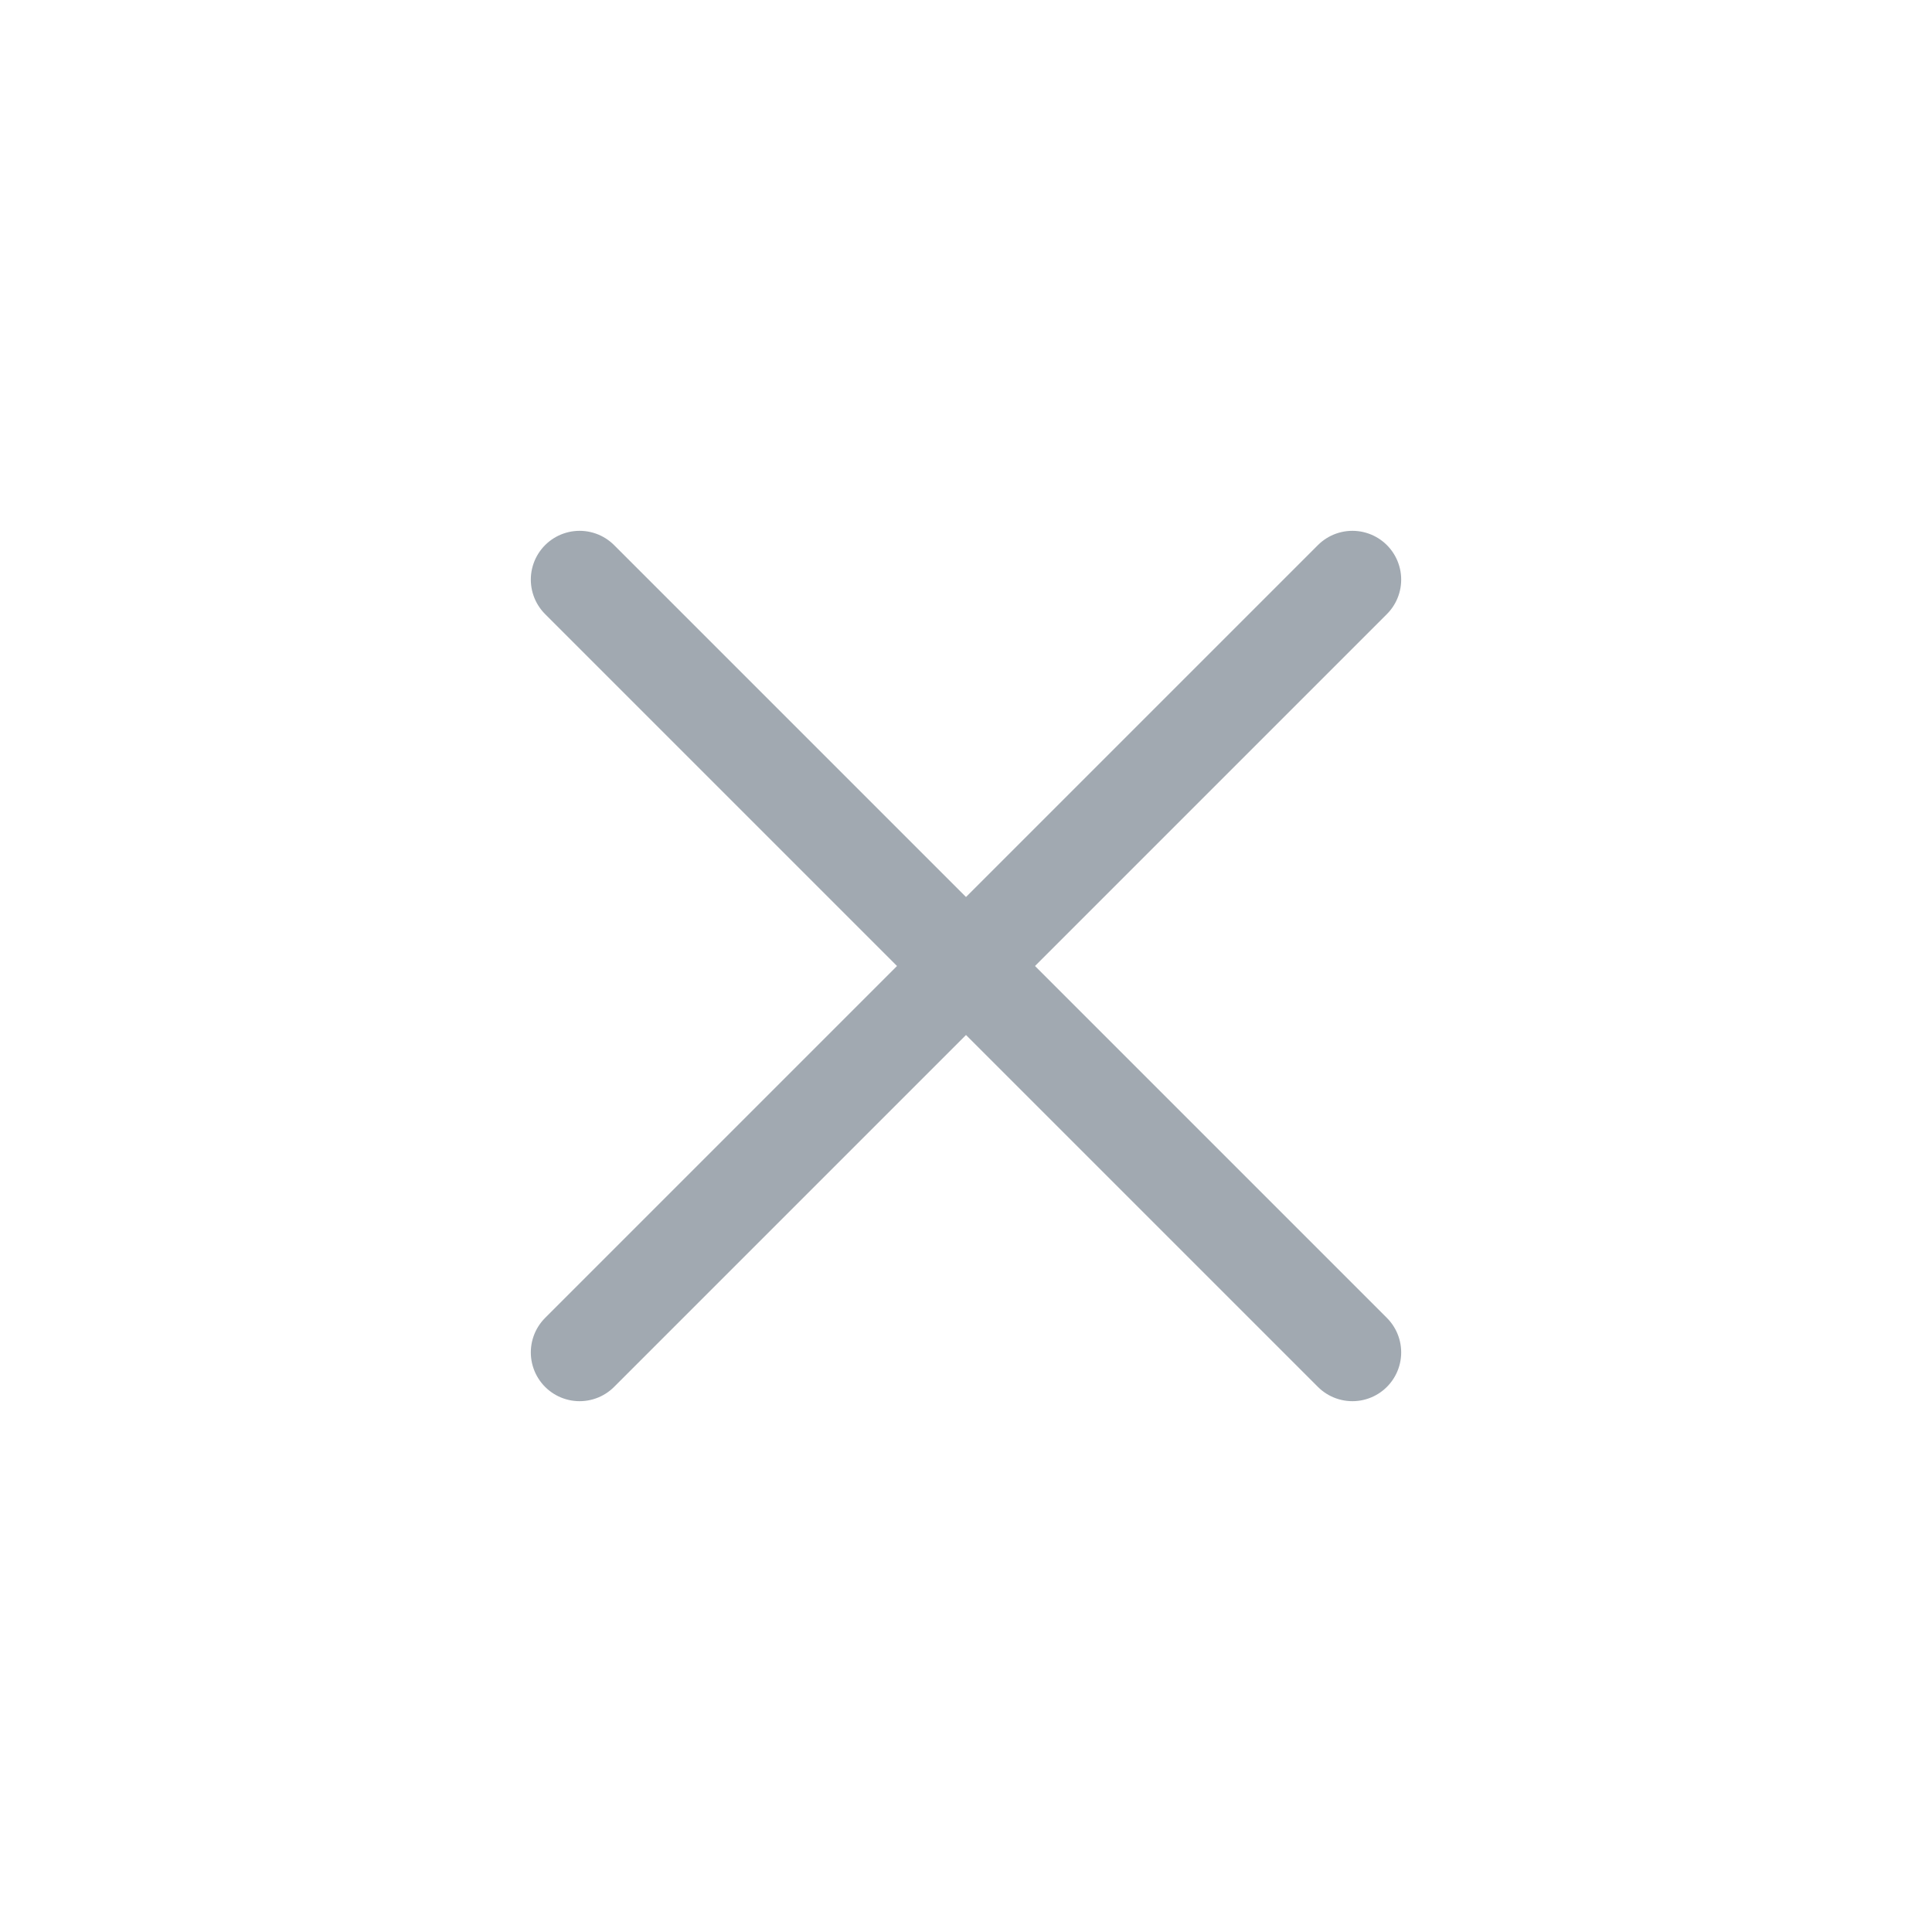
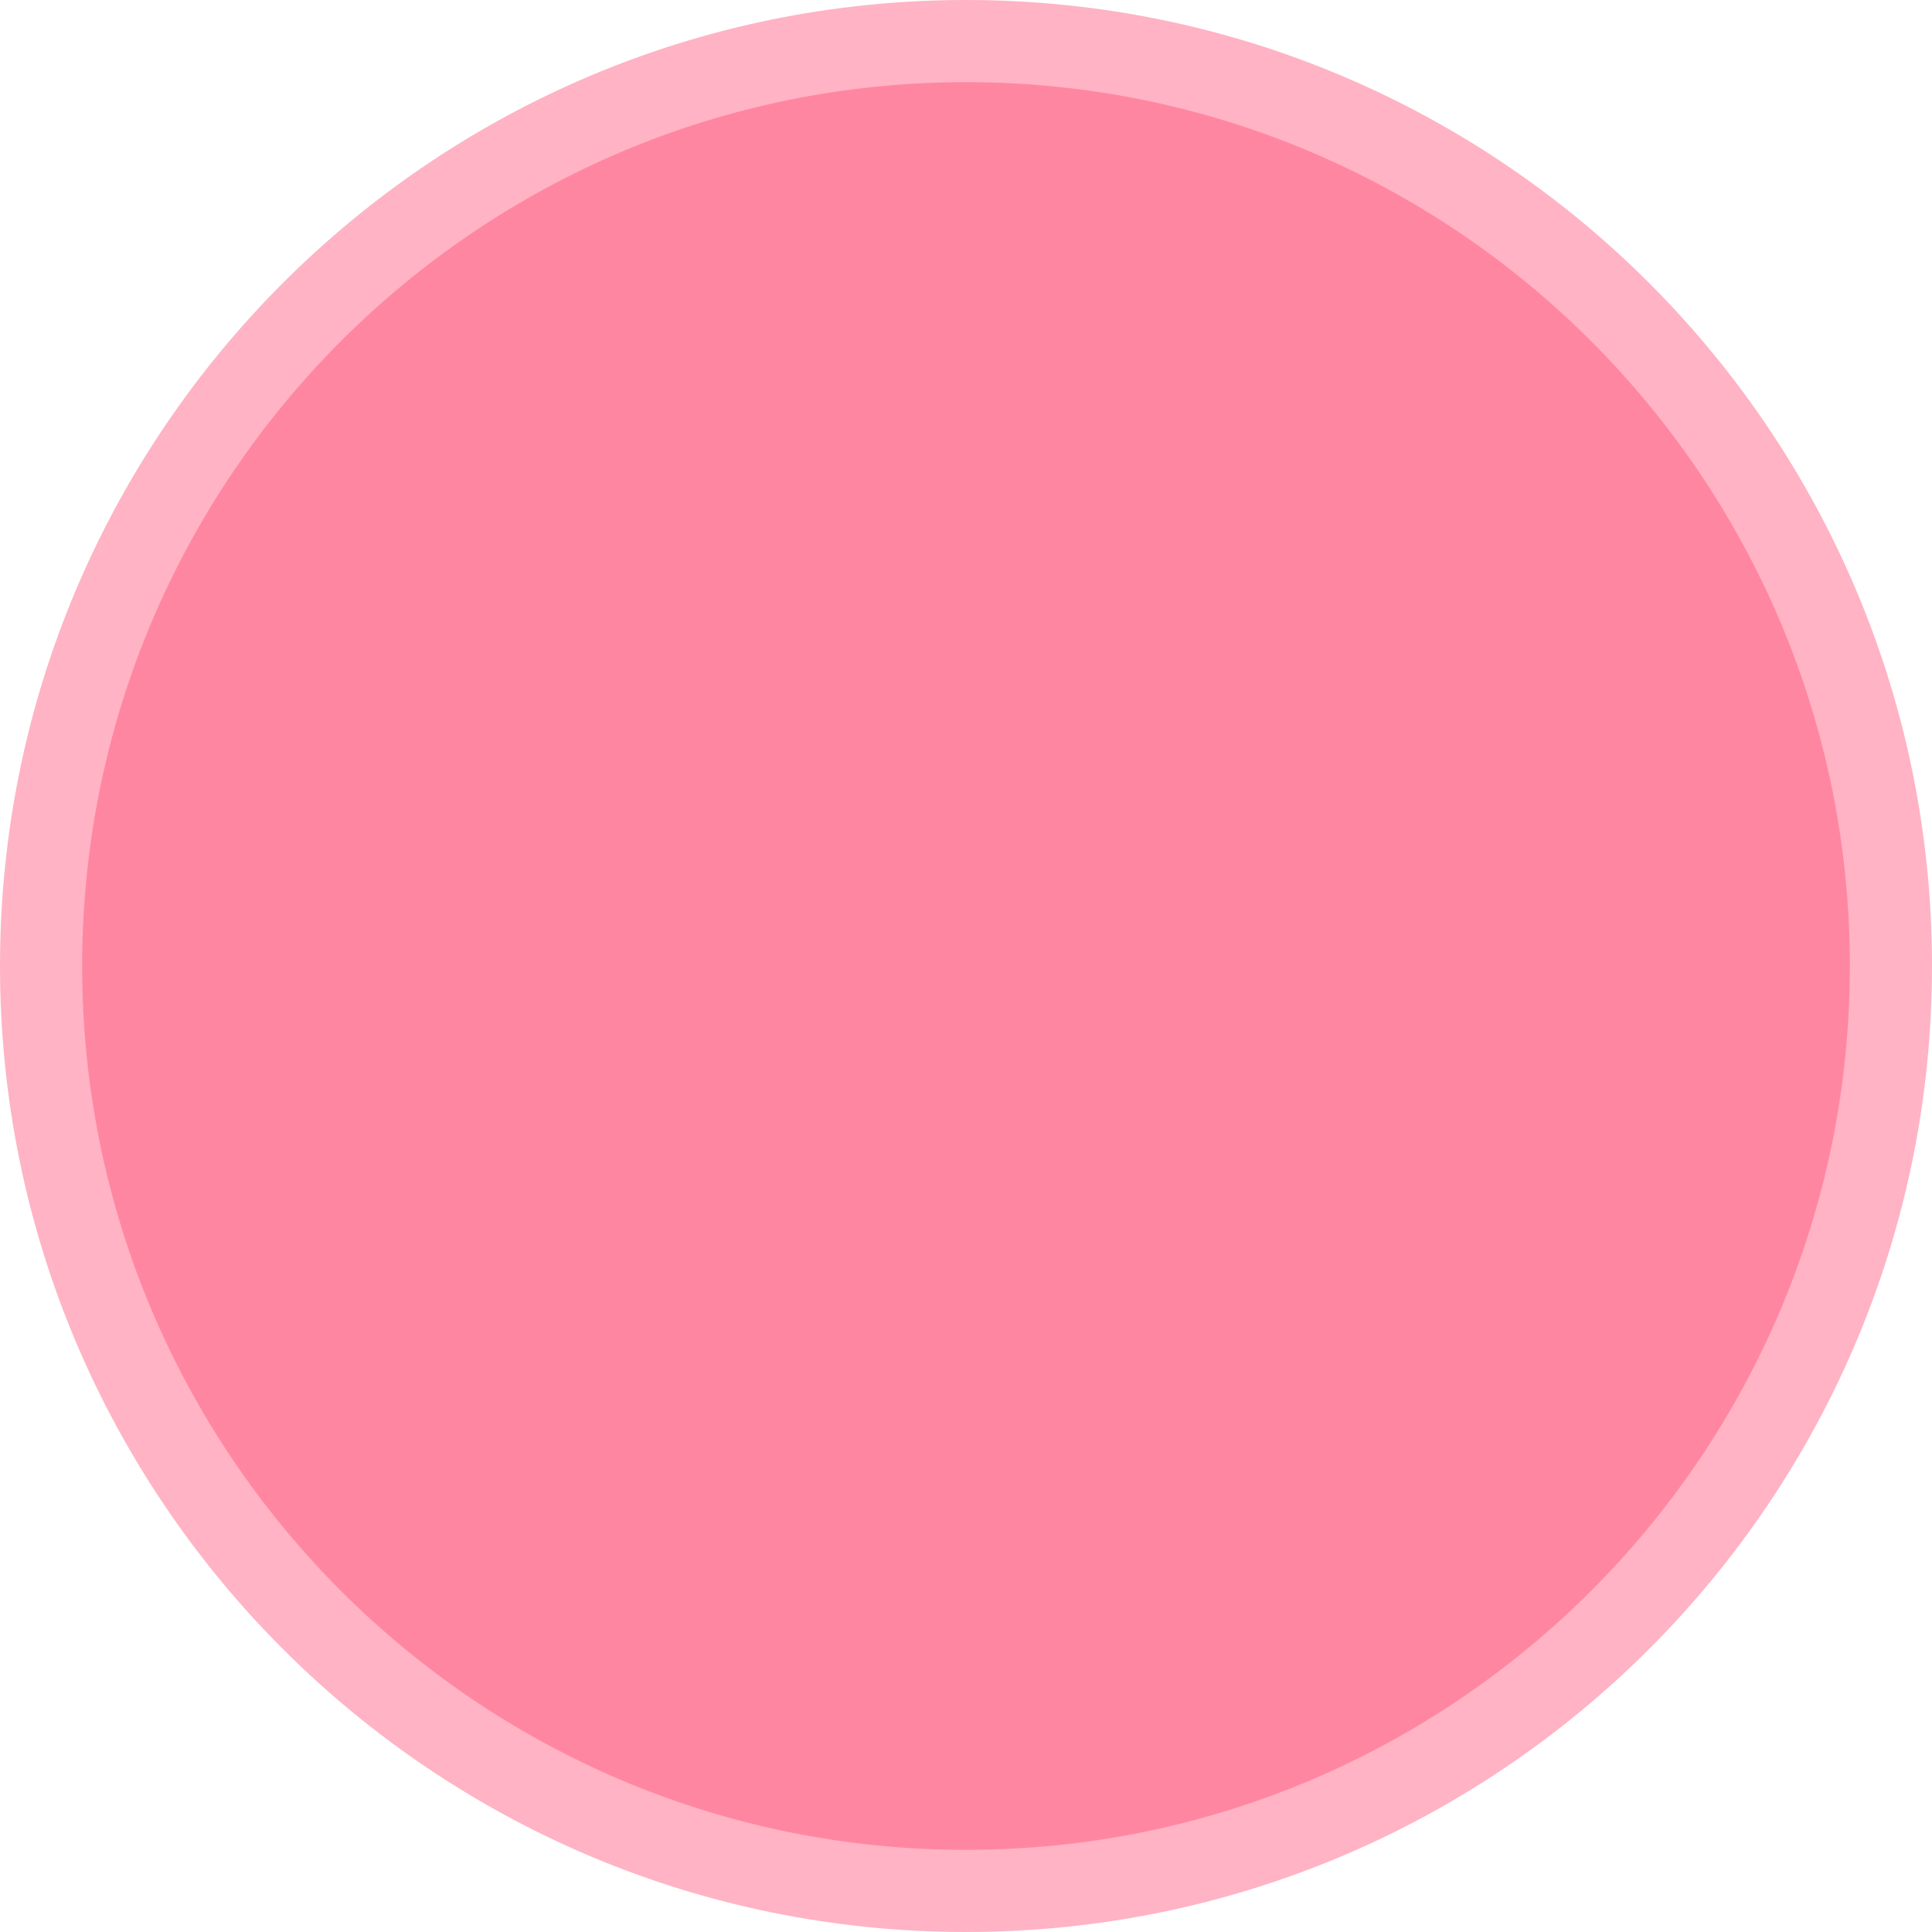
<svg xmlns="http://www.w3.org/2000/svg" viewBox="0 0 50 50" version="1.2" baseProfile="tiny">
  <defs>
</defs>
  <g fill="none" stroke="black" stroke-width="1" fill-rule="evenodd" stroke-linecap="square" stroke-linejoin="bevel">
-     <g fill="none" stroke="#a1a9b1" stroke-opacity="1" stroke-width="1.01" stroke-linecap="round" stroke-linejoin="miter" stroke-miterlimit="2" transform="matrix(2.5,0,0,2.5,2.5,2.5)" font-family="Noto Sans" font-size="10" font-weight="400" font-style="normal">
-       <polyline fill="none" vector-effect="none" points="5,5 13,13 " />
-       <polyline fill="none" vector-effect="none" points="13,5 5,13 " />
+     <g fill="#ff6889" fill-opacity="1" stroke="none" transform="matrix(0.0548336,0,0,-0.0548338,-0.161987,50.2673)" font-family="Noto Sans" font-size="10" font-weight="400" font-style="normal" opacity="0.5">
+       <path vector-effect="none" fill-rule="evenodd" d="M458.879,4.875 C710.679,4.875 914.804,208.996 914.804,460.8 C914.804,712.596 710.679,916.721 458.879,916.721 C207.079,916.721 2.954,712.596 2.954,460.8 C2.954,208.996 207.079,4.875 458.879,4.875 " />
+     </g>
+     <g fill="#ff597d" fill-opacity="1" stroke="none" transform="matrix(0.0548336,0,0,-0.0548338,-0.161987,50.2673)" font-family="Noto Sans" font-size="10" font-weight="400" font-style="normal" opacity="0.5">
+       <path vector-effect="none" fill-rule="evenodd" d="M458.879,43.65 C689.263,43.65 876.029,230.413 876.029,460.8 C876.029,691.179 689.263,877.946 458.879,877.946 C228.496,877.946 41.729,691.179 41.729,460.8 C41.729,230.413 228.496,43.65 458.879,43.65 " />
    </g>
    <g fill="none" stroke="#000000" stroke-opacity="1" stroke-width="1" stroke-linecap="square" stroke-linejoin="bevel" transform="matrix(1,0,0,1,0,0)" font-family="Noto Sans" font-size="10" font-weight="400" font-style="normal">
</g>
  </g>
</svg>
